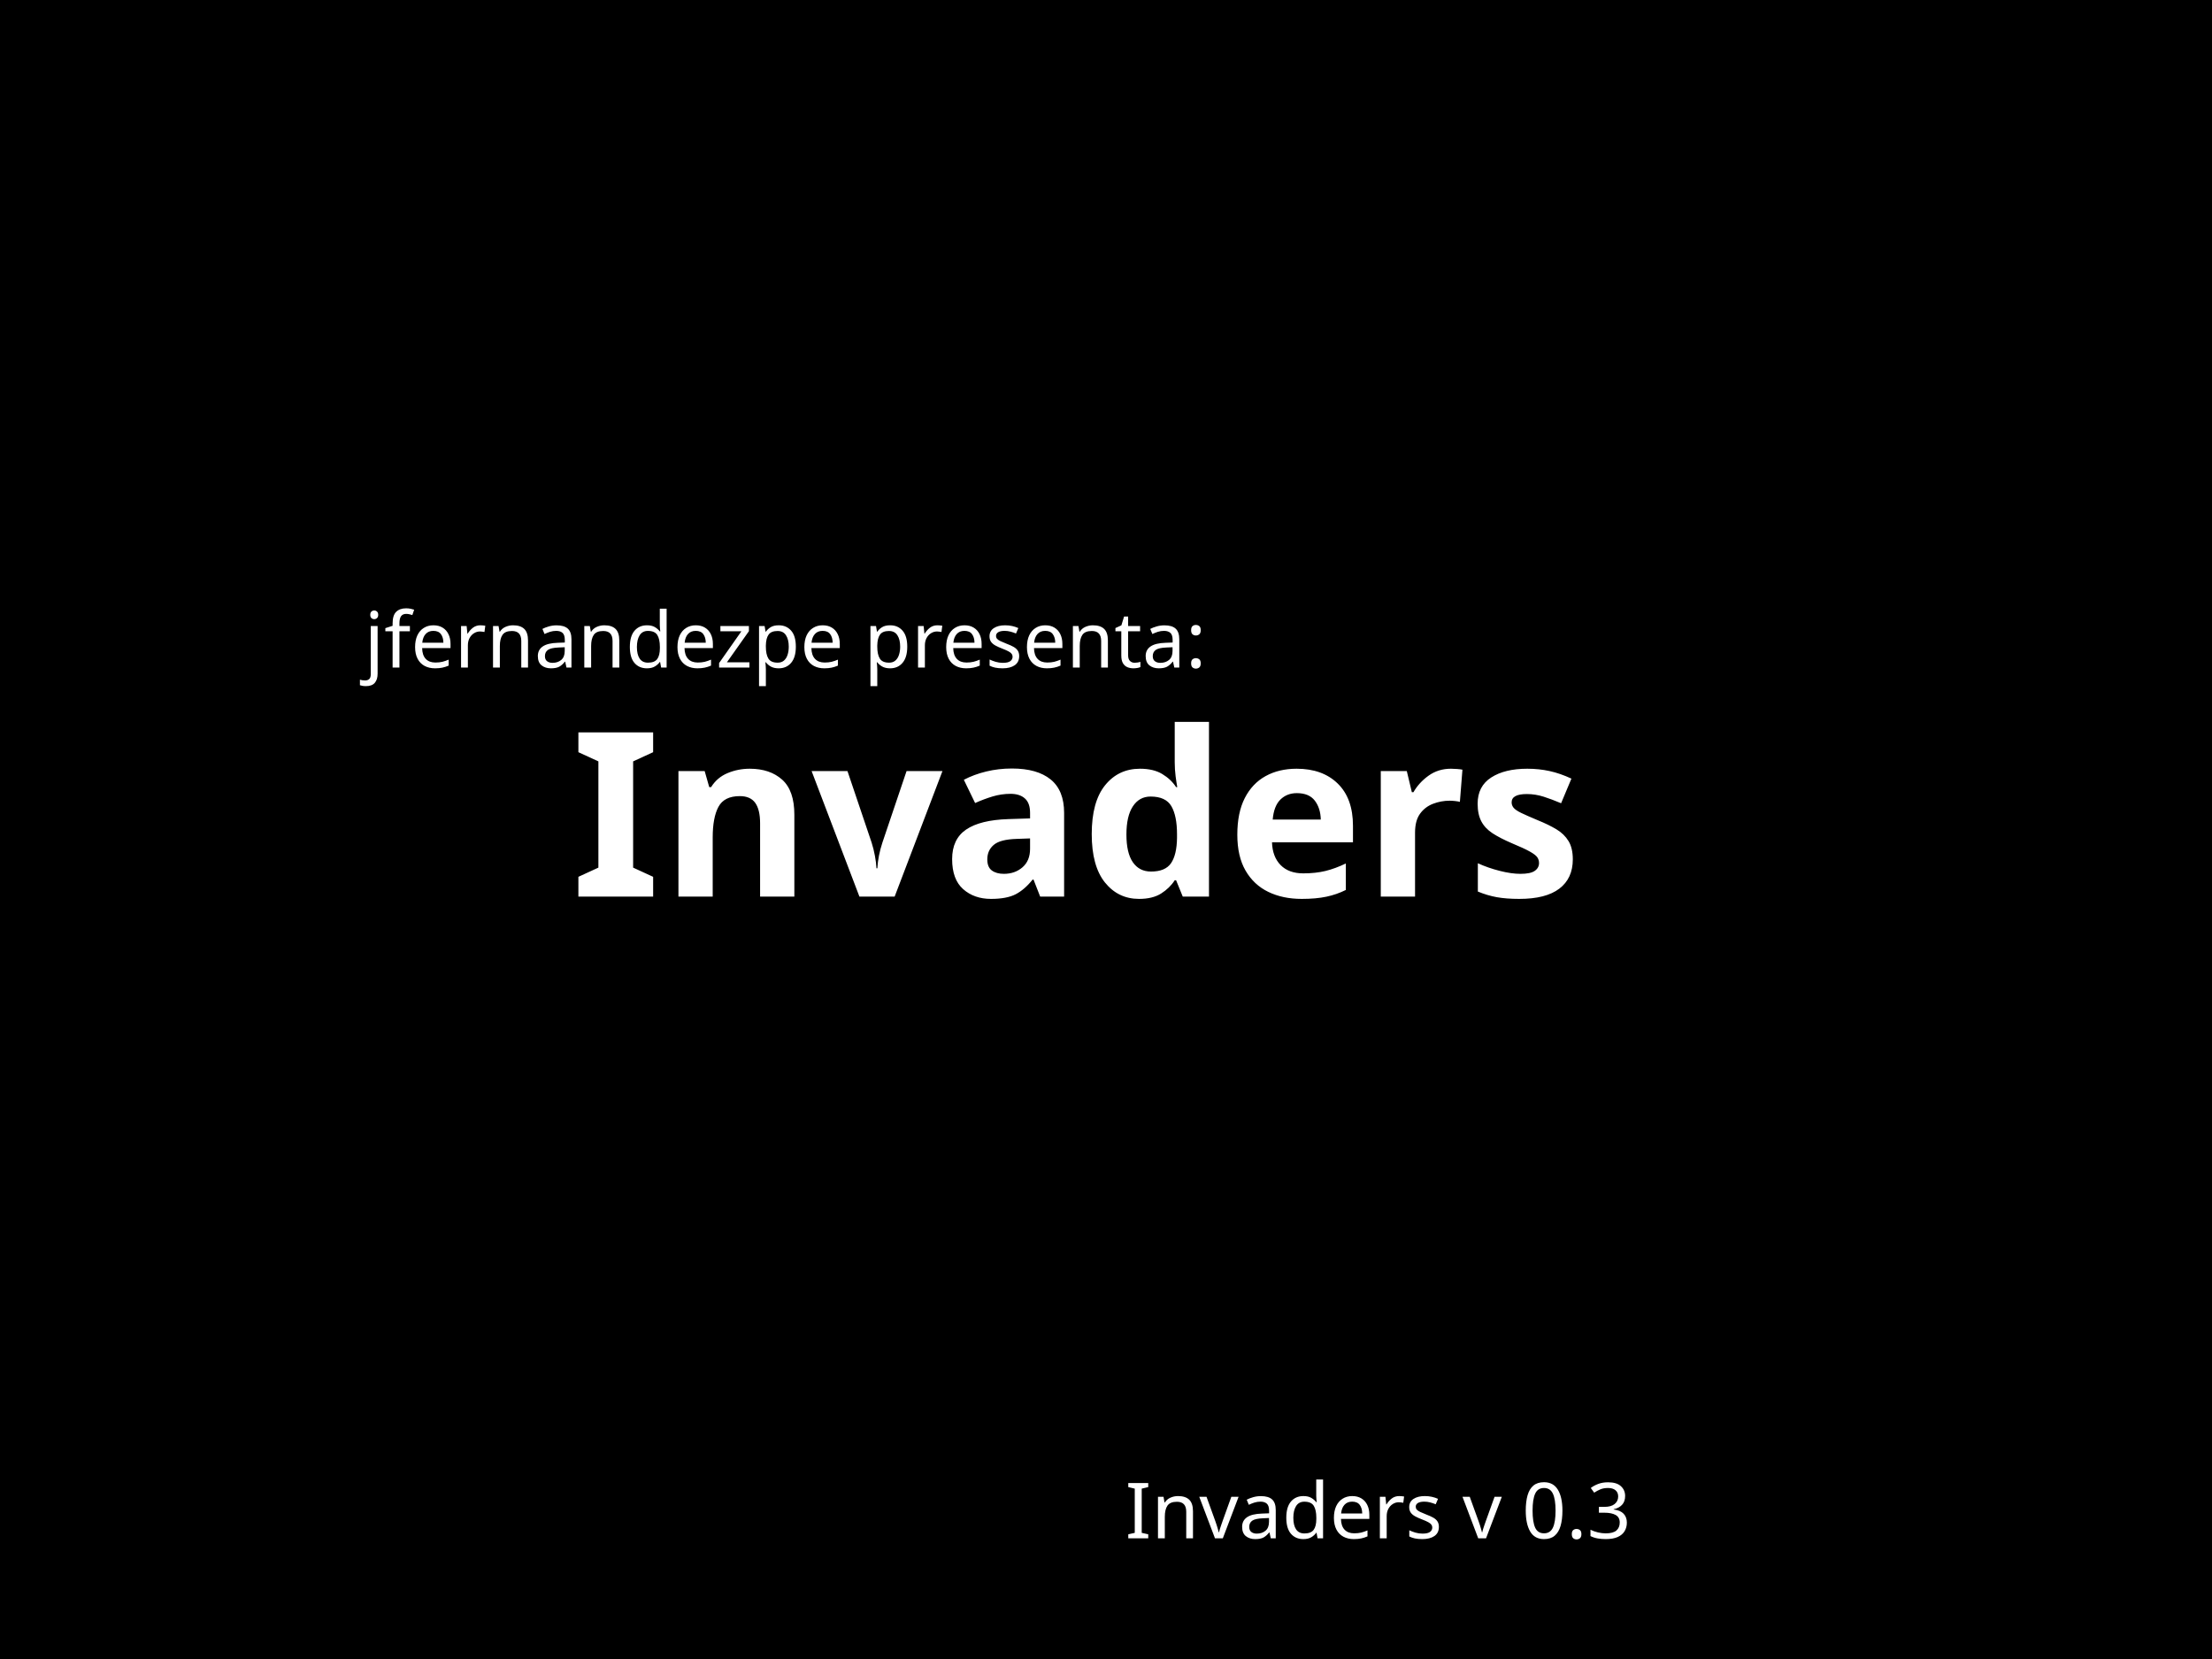
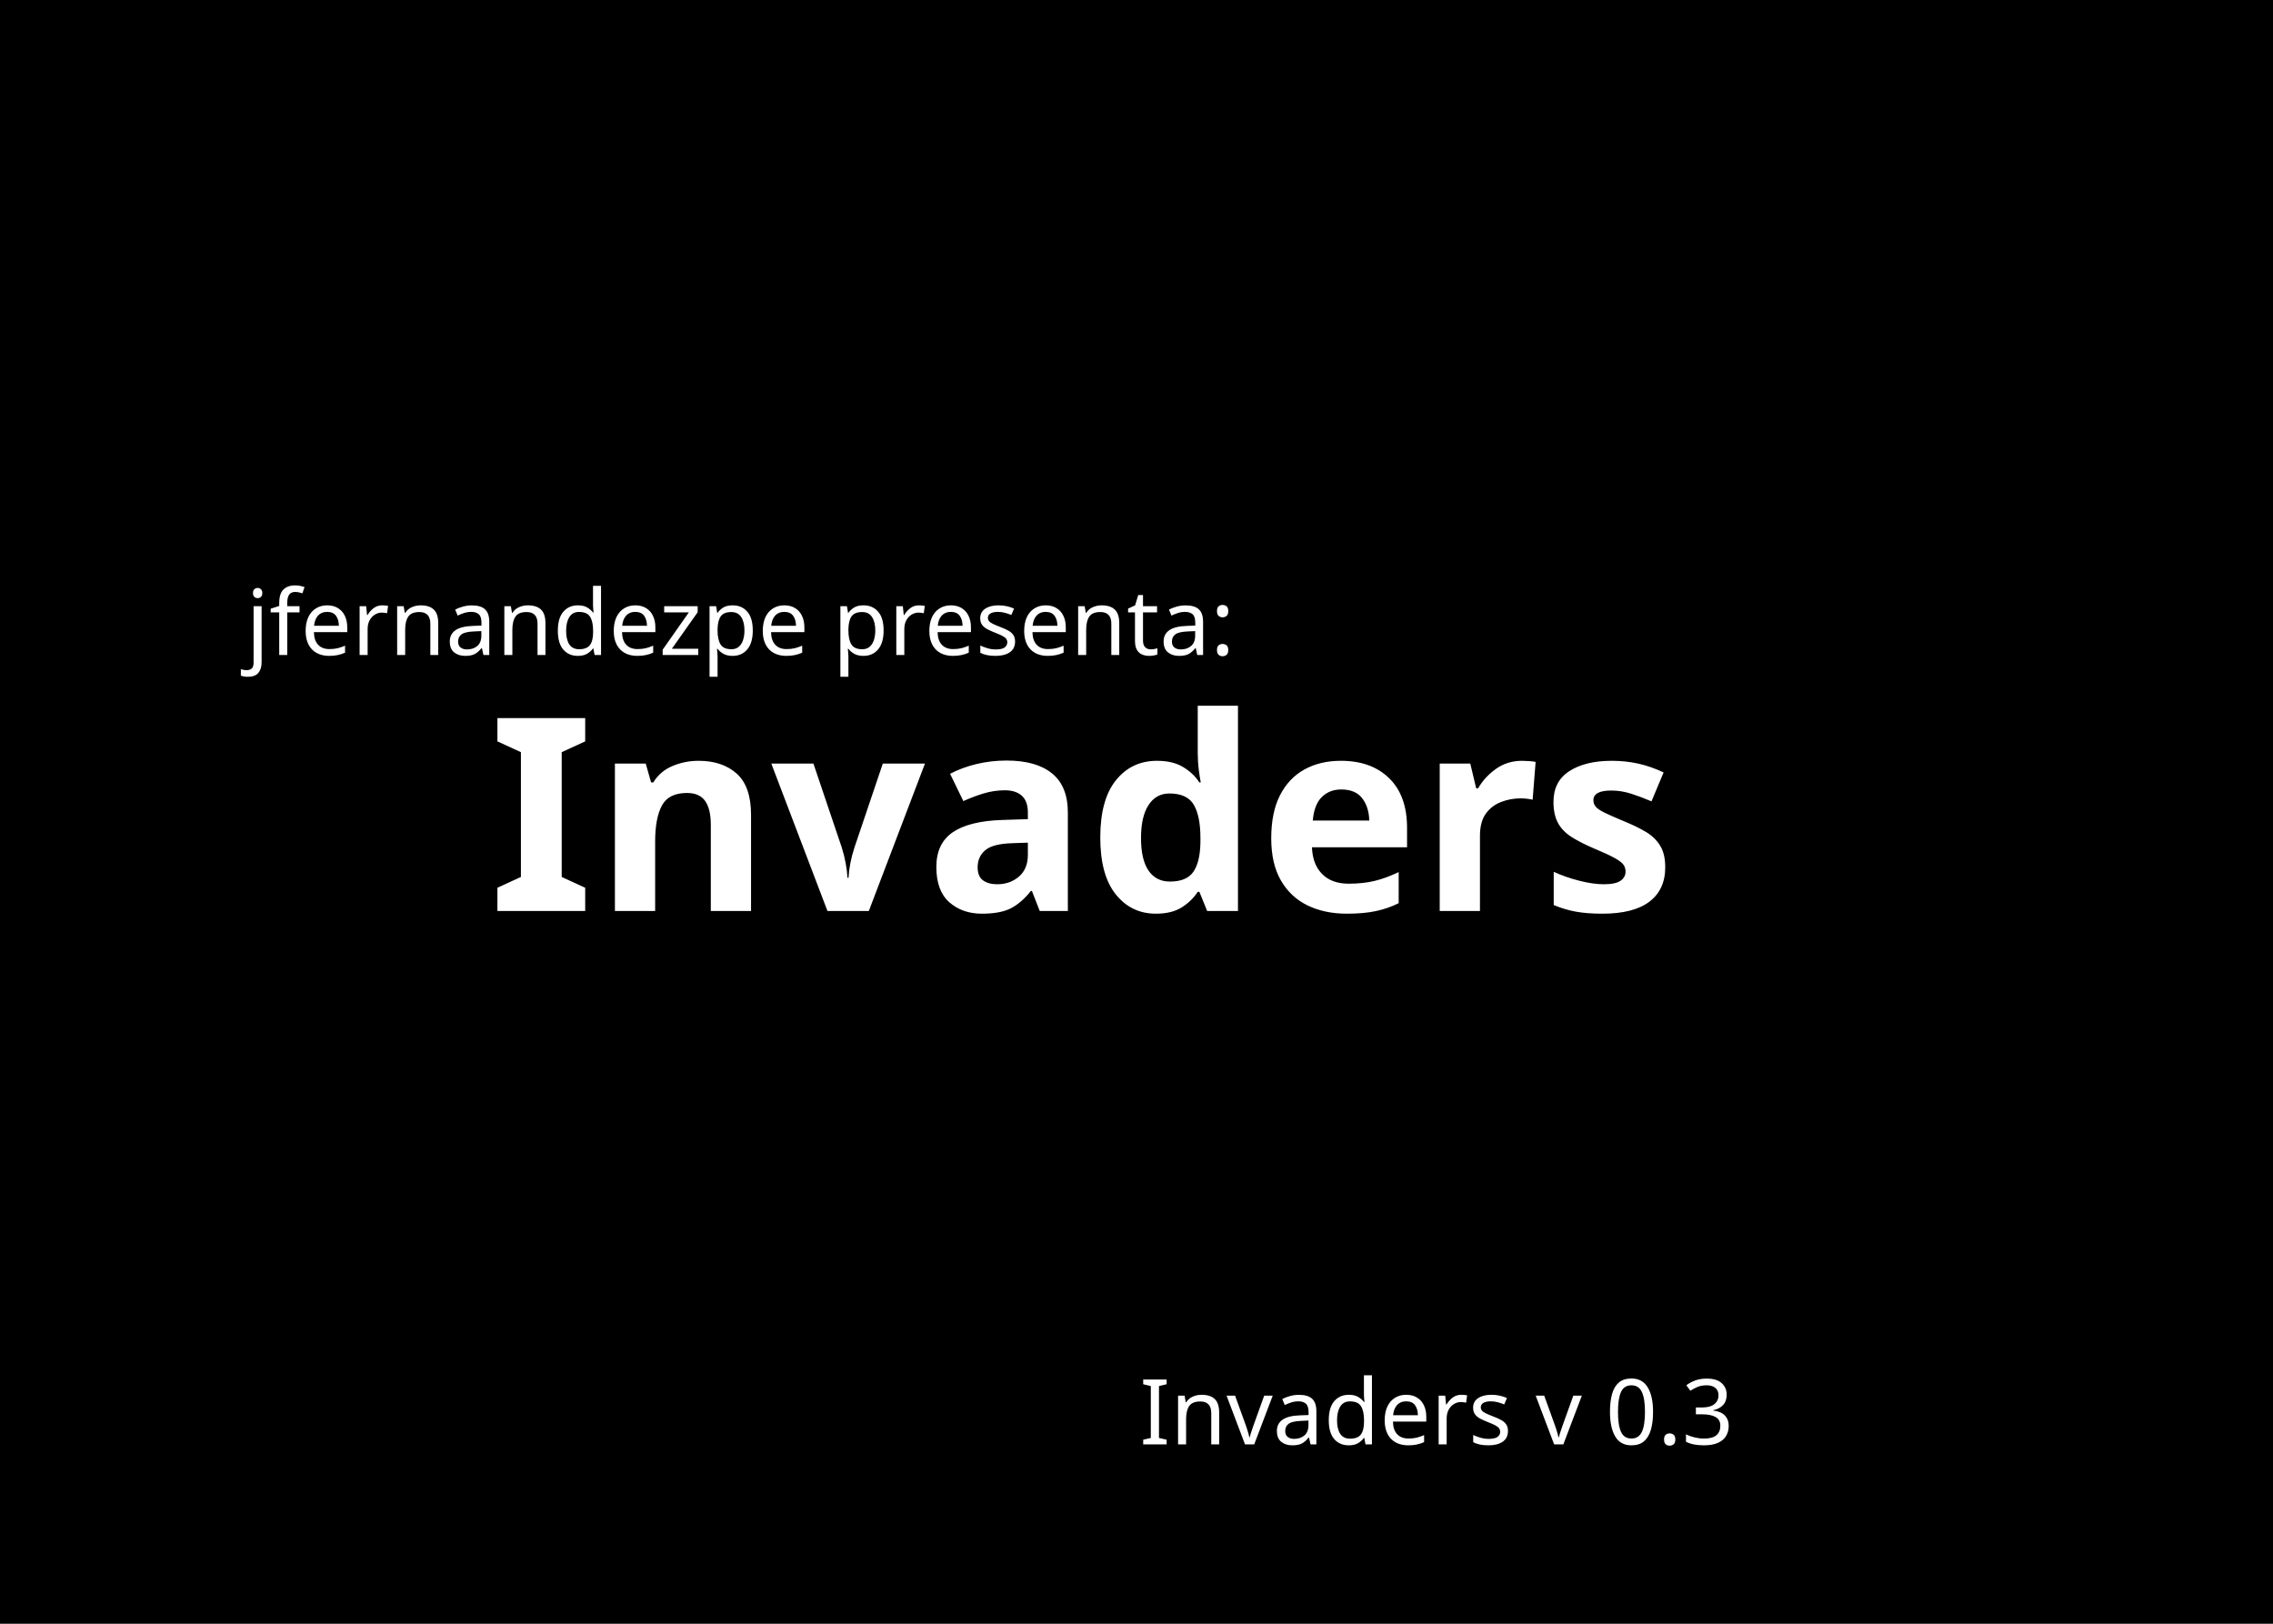
- <svg xmlns="http://www.w3.org/2000/svg" width="800" height="600" id="svg3801" version="1.1">
+ <svg xmlns="http://www.w3.org/2000/svg" width="700" height="500" id="svg3801" version="1.1">
  <defs id="defs3803" />
-   <g id="layer1" transform="translate(0,-452.3622)">
-     <rect style="fill:#000000;fill-opacity:1;stroke:none" id="rect2989" width="800" height="600" x="0" y="452.362" />
-     <text xml:space="preserve" style="font-size:23.104px;font-style:normal;font-weight:normal;text-align:center;line-height:125%;letter-spacing:0px;word-spacing:0px;text-anchor:middle;fill:#ffffff;fill-opacity:1;stroke:none;font-family:Montserrat Extra Bold;-inkscape-font-specification:Montserrat Extra Bold" x="404.279" y="776.631" id="text2985">
-       <tspan id="tspan2987" x="404.279" y="776.631" style="font-size:83.174px;font-style:normal;font-variant:normal;font-weight:bold;font-stretch:normal;fill:#ffffff;fill-opacity:1;font-family:Montserrat;-inkscape-font-specification:Montserrat">Invaders</tspan>
+   <g id="layer1" transform="translate(0,-552.3622)">
+     <rect style="fill:#000000;fill-opacity:1;stroke:none" id="rect2989" width="700" height="500" x="0" y="552.362" />
+     <text xml:space="preserve" style="font-size:23.104px;font-style:normal;font-weight:normal;text-align:center;line-height:125%;letter-spacing:0px;word-spacing:0px;text-anchor:middle;fill:#ffffff;fill-opacity:1;stroke:none;font-family:Montserrat Extra Bold;-inkscape-font-specification:Montserrat Extra Bold" x="348.282" y="832.887" id="text2985">
+       <tspan id="tspan2987" x="348.282" y="832.887" style="font-size:83.174px;font-style:normal;font-variant:normal;font-weight:bold;font-stretch:normal;fill:#ffffff;fill-opacity:1;font-family:Montserrat;-inkscape-font-specification:Montserrat">Invaders</tspan>
    </text>
-     <text xml:space="preserve" style="font-size:40px;font-style:normal;font-weight:normal;text-align:center;line-height:125%;letter-spacing:0px;word-spacing:0px;text-anchor:middle;fill:#ffffff;fill-opacity:1;stroke:none;font-family:Montserrat Extra Bold;-inkscape-font-specification:Montserrat Extra Bold" x="310" y="693.791" id="text3759">
-       <tspan id="tspan3761" x="310" y="693.791" style="font-size:28px;font-style:normal;font-variant:normal;font-weight:300;font-stretch:normal;fill:#ffffff;fill-opacity:1;font-family:Montserrat Light;-inkscape-font-specification:'Montserrat Light, Light'">jfernandezpe presenta:</tspan>
+     <text xml:space="preserve" style="font-size:40px;font-style:normal;font-weight:normal;text-align:center;line-height:125%;letter-spacing:0px;word-spacing:0px;text-anchor:middle;fill:#ffffff;fill-opacity:1;stroke:none;font-family:Montserrat Extra Bold;-inkscape-font-specification:Montserrat Extra Bold" x="254.003" y="754.047" id="text3759">
+       <tspan id="tspan3761" x="254.003" y="754.047" style="font-size:28px;font-style:normal;font-variant:normal;font-weight:300;font-stretch:normal;fill:#ffffff;fill-opacity:1;font-family:Montserrat Light;-inkscape-font-specification:'Montserrat Light, Light'">jfernandezpe presenta:</tspan>
    </text>
-     <text xml:space="preserve" style="font-size:40px;font-style:normal;font-weight:normal;text-align:center;line-height:125%;letter-spacing:0px;word-spacing:0px;text-anchor:middle;fill:#ffffff;fill-opacity:1;stroke:none;font-family:Montserrat Extra Bold;-inkscape-font-specification:Montserrat Extra Bold" x="524.454" y="1008.717" id="text3759-1">
-       <tspan id="tspan3761-7" x="524.454" y="1008.717" style="font-size:28px;font-style:normal;font-variant:normal;font-weight:300;font-stretch:normal;fill:#ffffff;fill-opacity:1;font-family:Montserrat Light;-inkscape-font-specification:'Montserrat Light, Light'">Invaders v 0.3</tspan>
+     <text xml:space="preserve" style="font-size:40px;font-style:normal;font-weight:normal;text-align:center;line-height:125%;letter-spacing:0px;word-spacing:0px;text-anchor:middle;fill:#ffffff;fill-opacity:1;stroke:none;font-family:Montserrat Extra Bold;-inkscape-font-specification:Montserrat Extra Bold" x="468.457" y="997.138" id="text3759-1">
+       <tspan id="tspan3761-7" x="468.457" y="997.138" style="font-size:28px;font-style:normal;font-variant:normal;font-weight:300;font-stretch:normal;fill:#ffffff;fill-opacity:1;font-family:Montserrat Light;-inkscape-font-specification:'Montserrat Light, Light'">Invaders v 0.3</tspan>
    </text>
  </g>
</svg>
